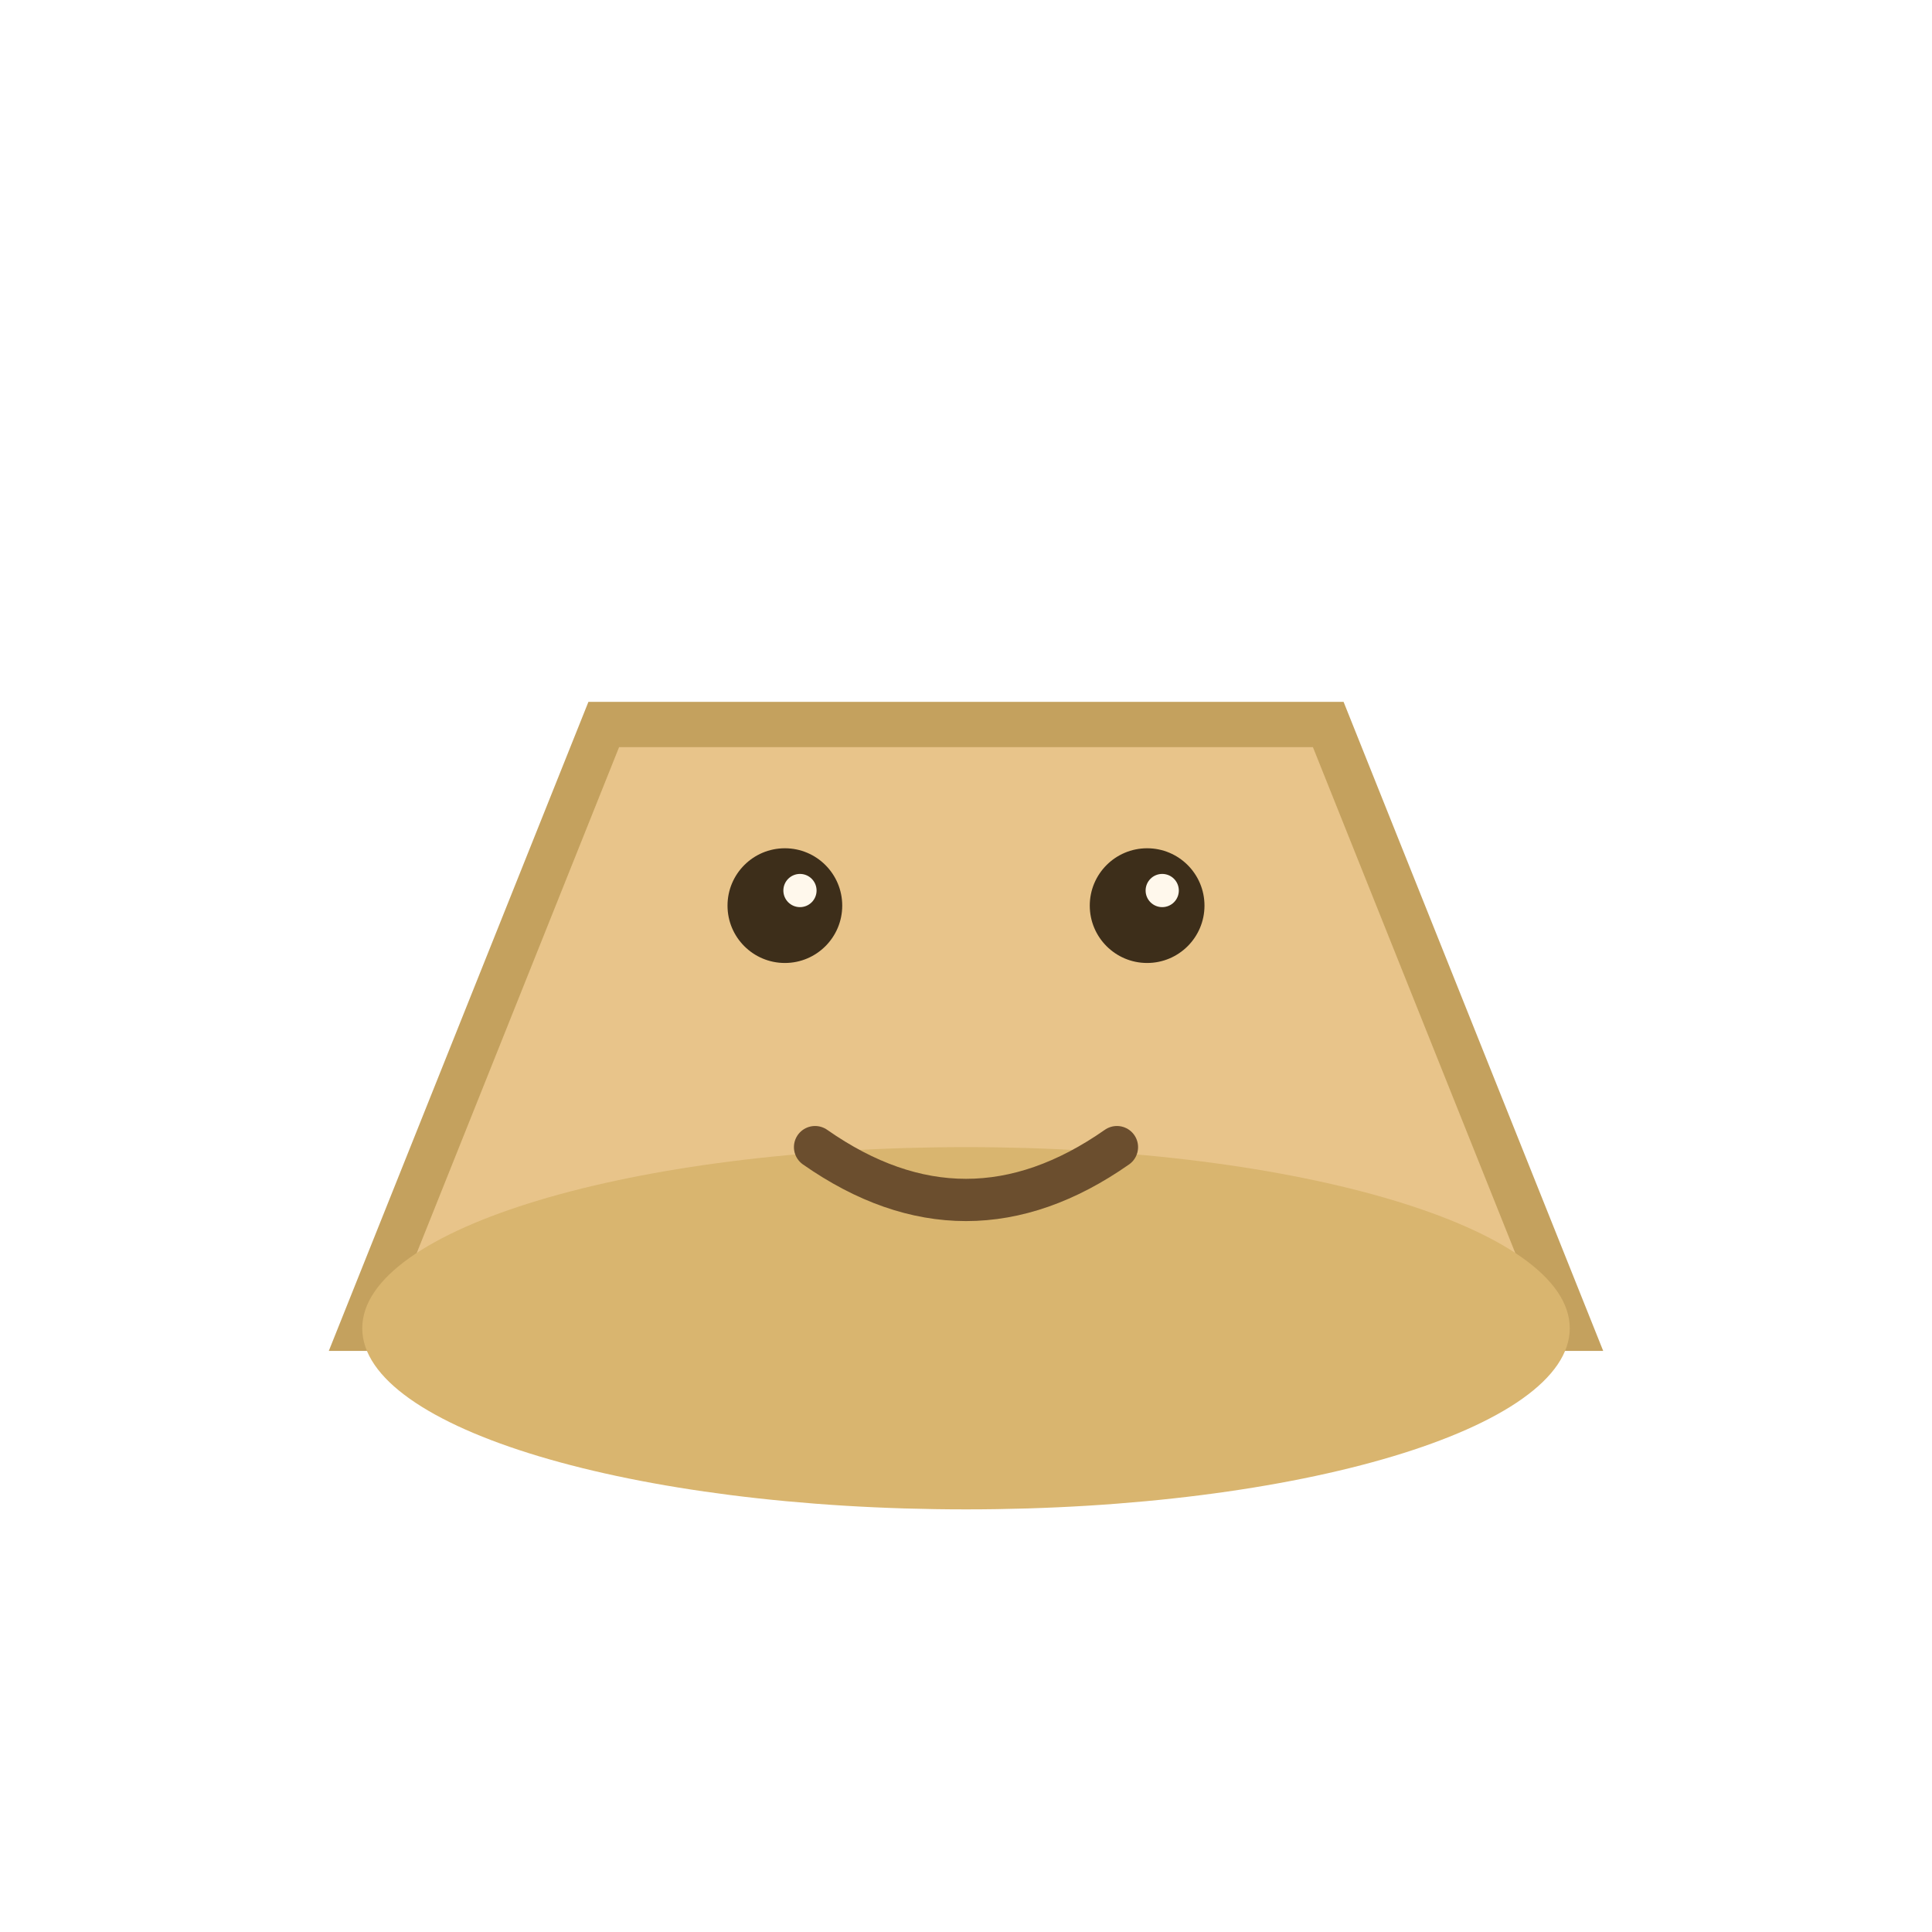
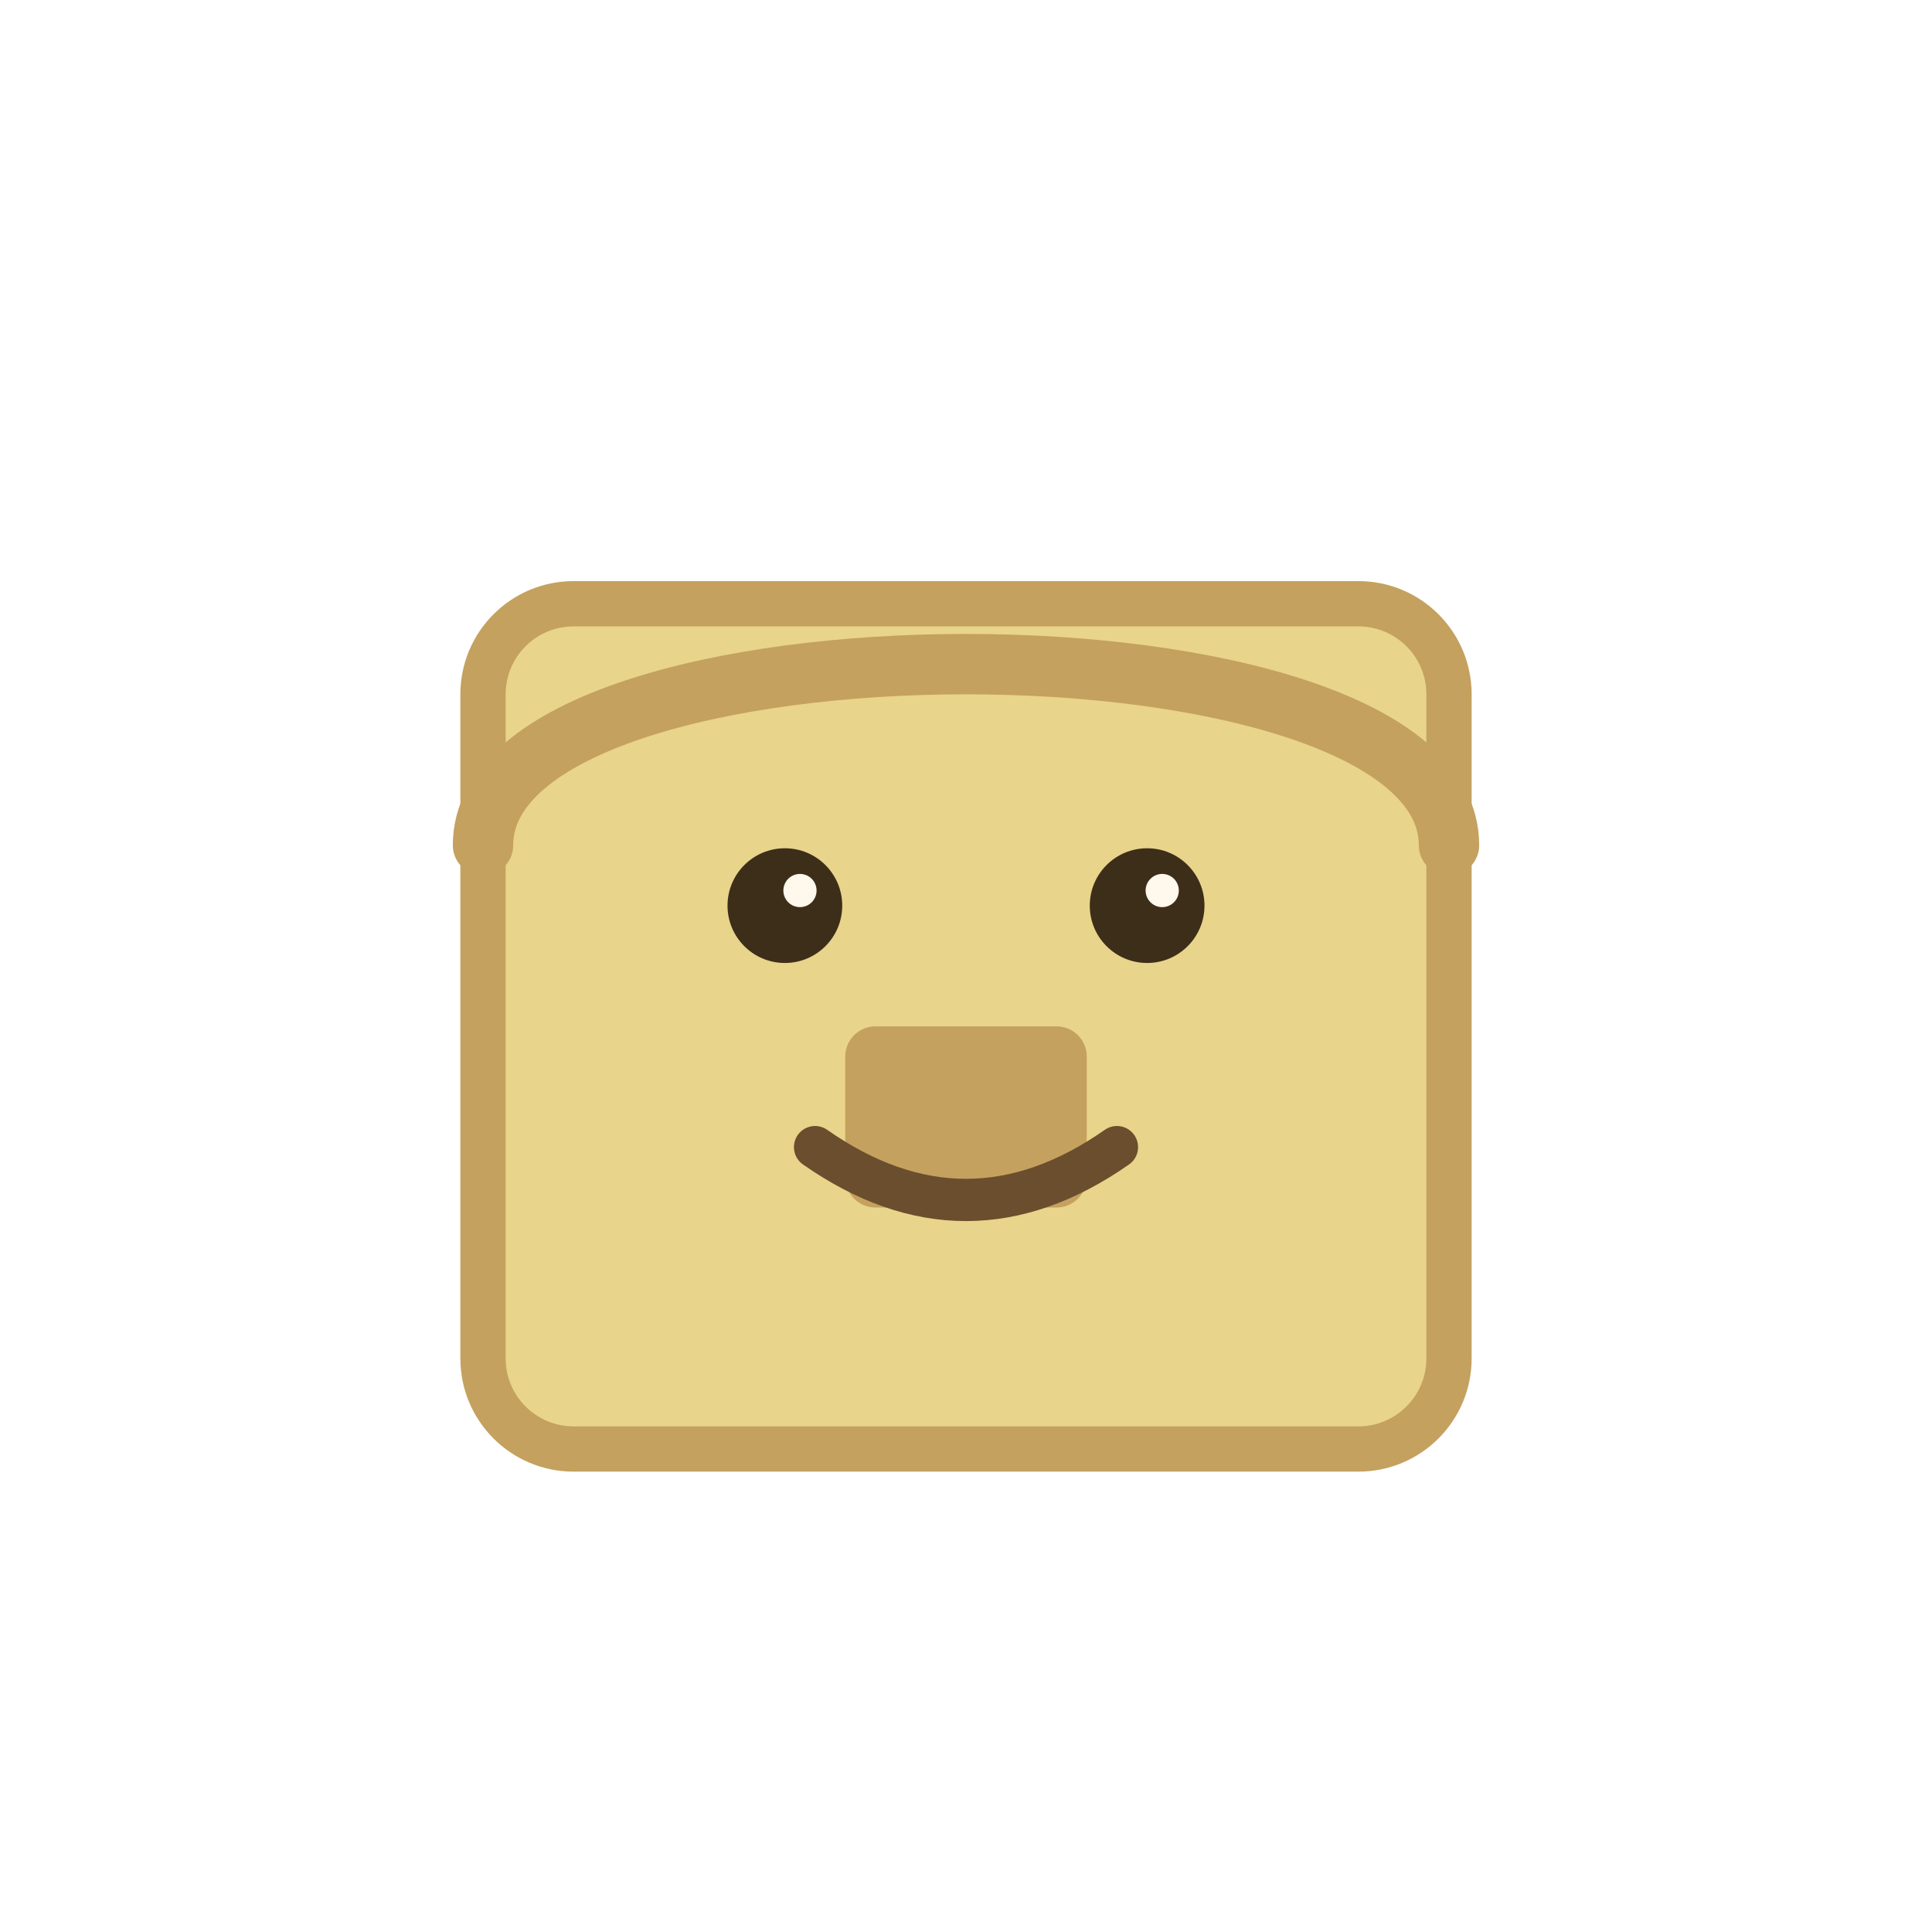
<svg xmlns="http://www.w3.org/2000/svg" viewBox="0 0 64 64" width="64" height="64" role="img" aria-hidden="true">
-   <path d="M12 44 L20 24 L44 24 L52 44 Z" fill="#E8C48A" stroke="#C4A15E" stroke-width="1.5" />
-   <ellipse cx="32" cy="44" rx="20" ry="6" fill="#D9B56F" />
+   <rect x="16" y="20" width="32" height="28" rx="3" fill="#E8D48A" stroke="#C4A15E" stroke-width="1.5" />
+   <path d="M16 28 C16 20 48 20 48 28" fill="none" stroke="#C4A15E" stroke-width="2" stroke-linecap="round" />
+   <rect x="28" y="34" width="8" height="6" rx="1" fill="#C4A15E" />
  <circle cx="26" cy="30" r="1.9" fill="#3D2E1A" />
  <circle cx="38" cy="30" r="1.9" fill="#3D2E1A" />
  <circle cx="26.5" cy="29.5" r="0.55" fill="#FFF8EC" />
  <circle cx="38.5" cy="29.5" r="0.55" fill="#FFF8EC" />
  <path d="M27 38 Q32 41.5 37 38" fill="none" stroke="#6B4E2E" stroke-width="1.4" stroke-linecap="round" />
</svg>
